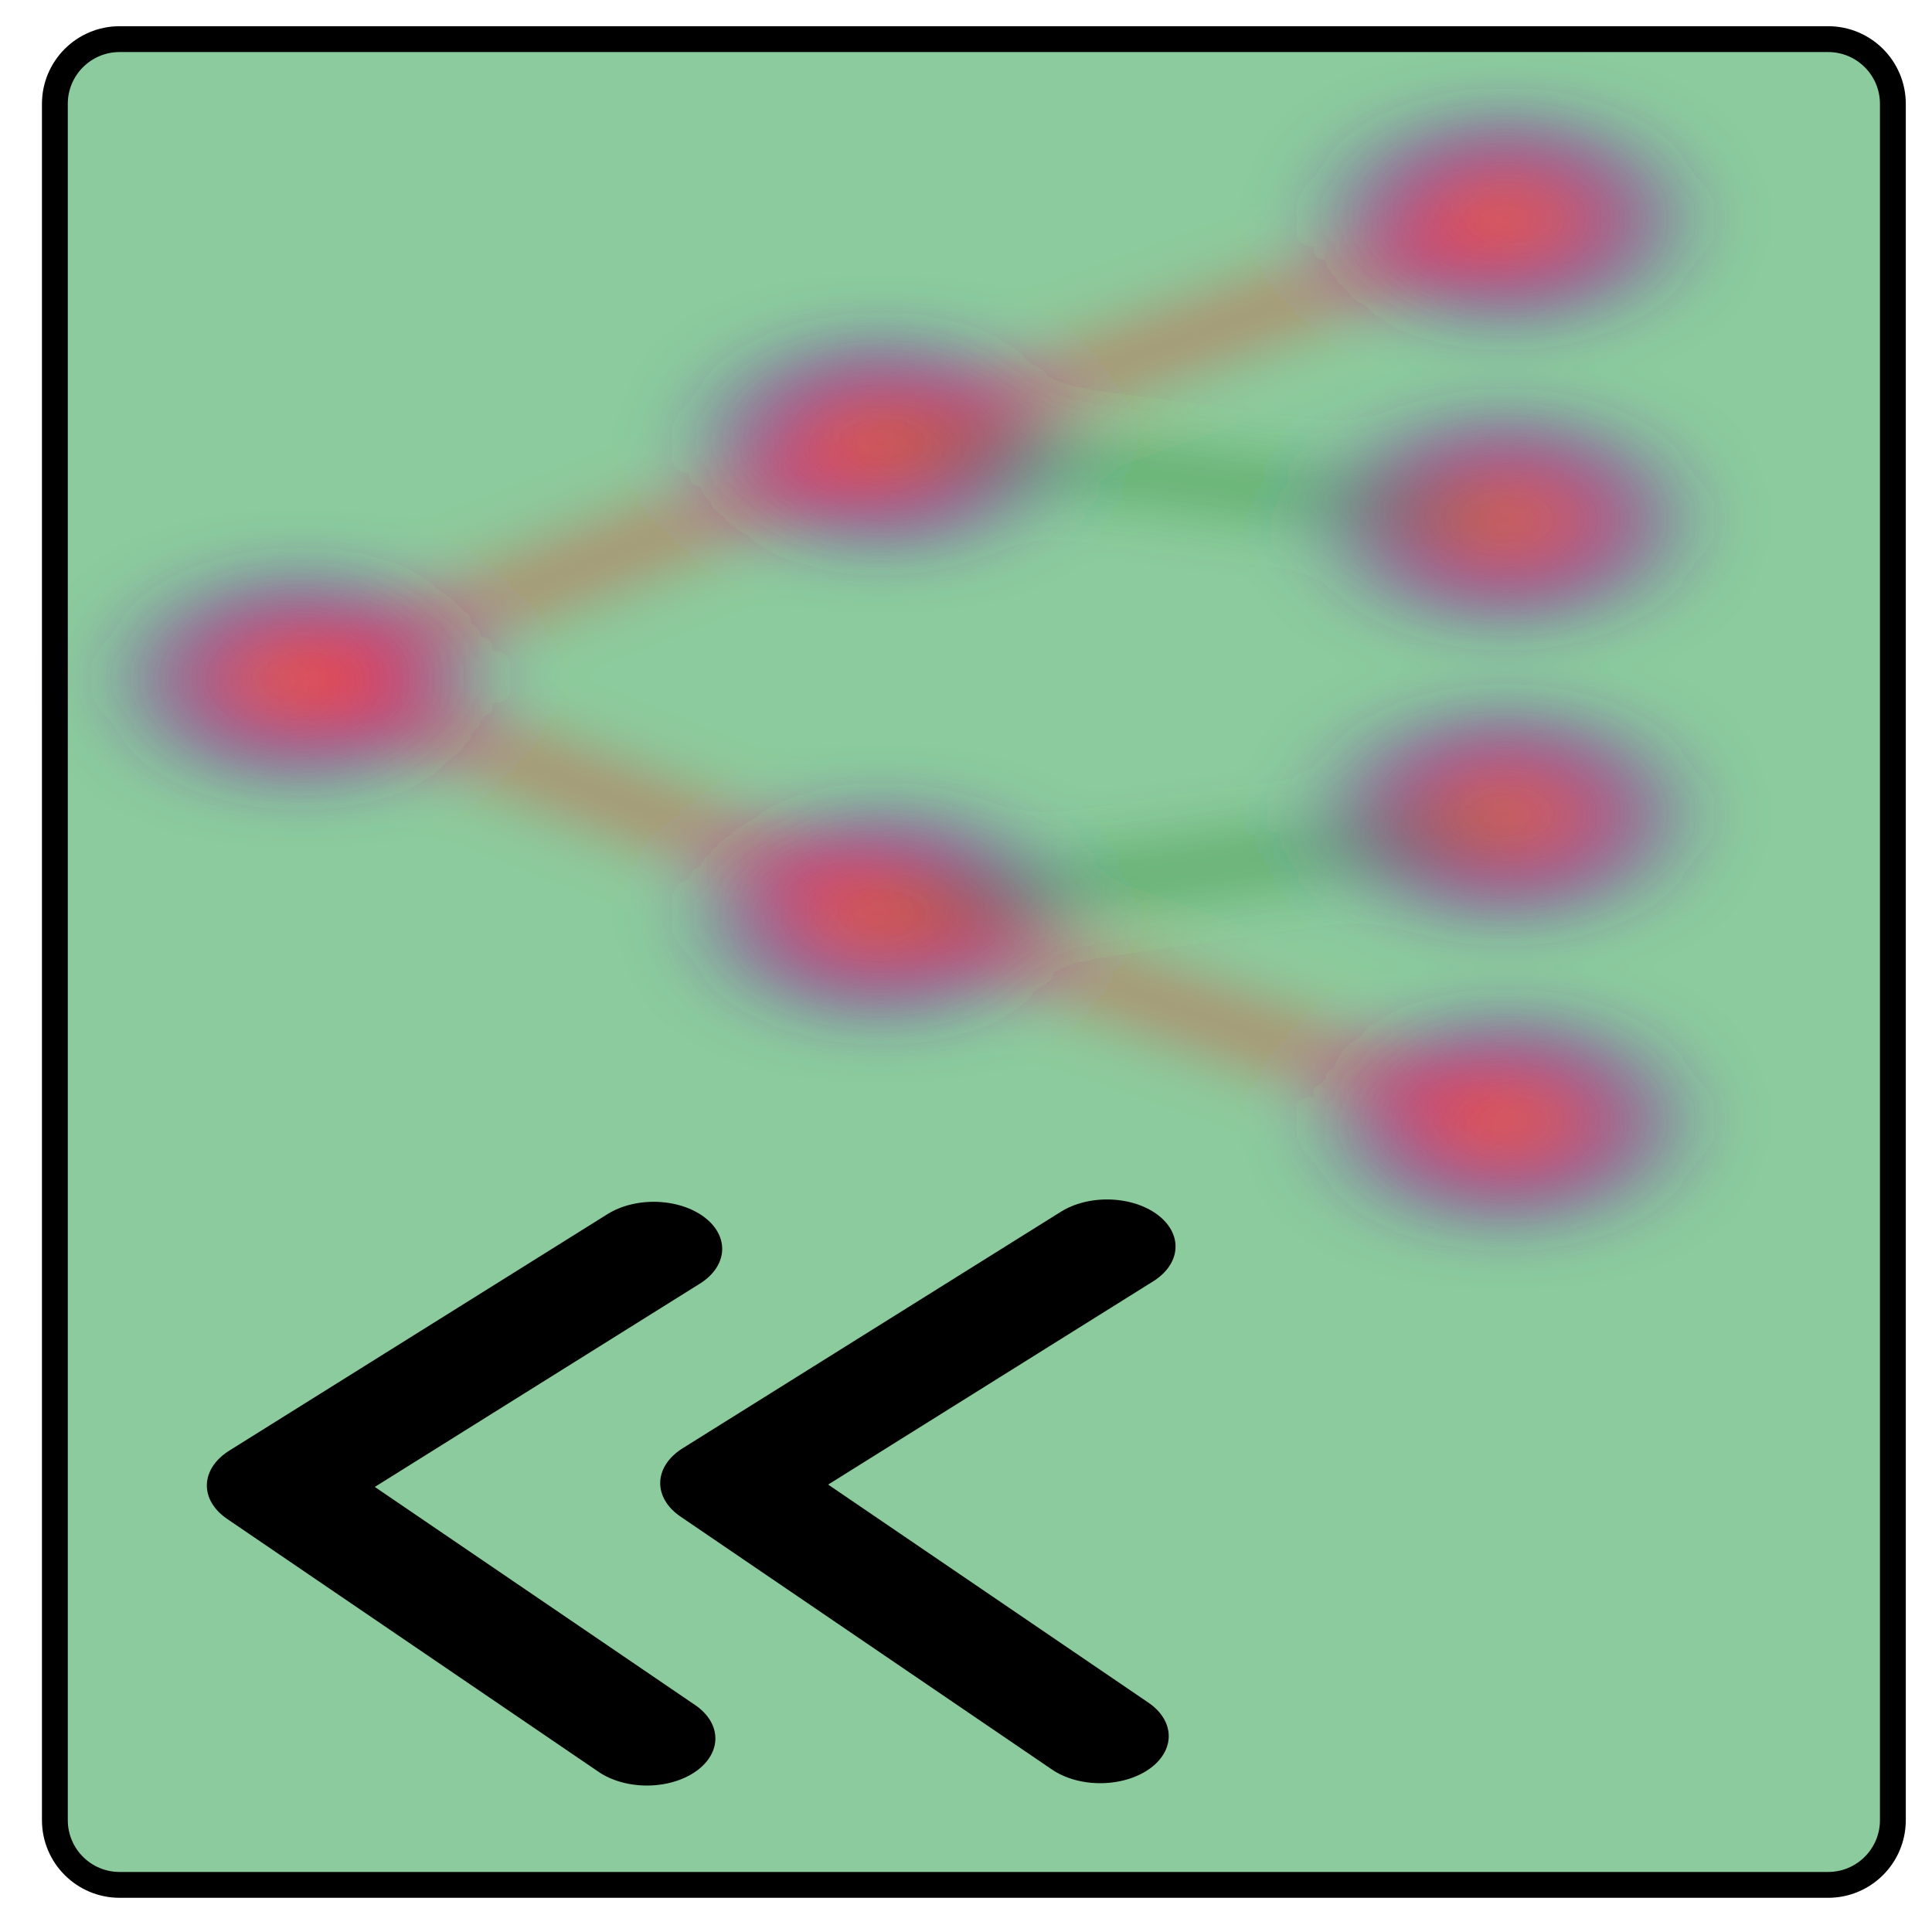
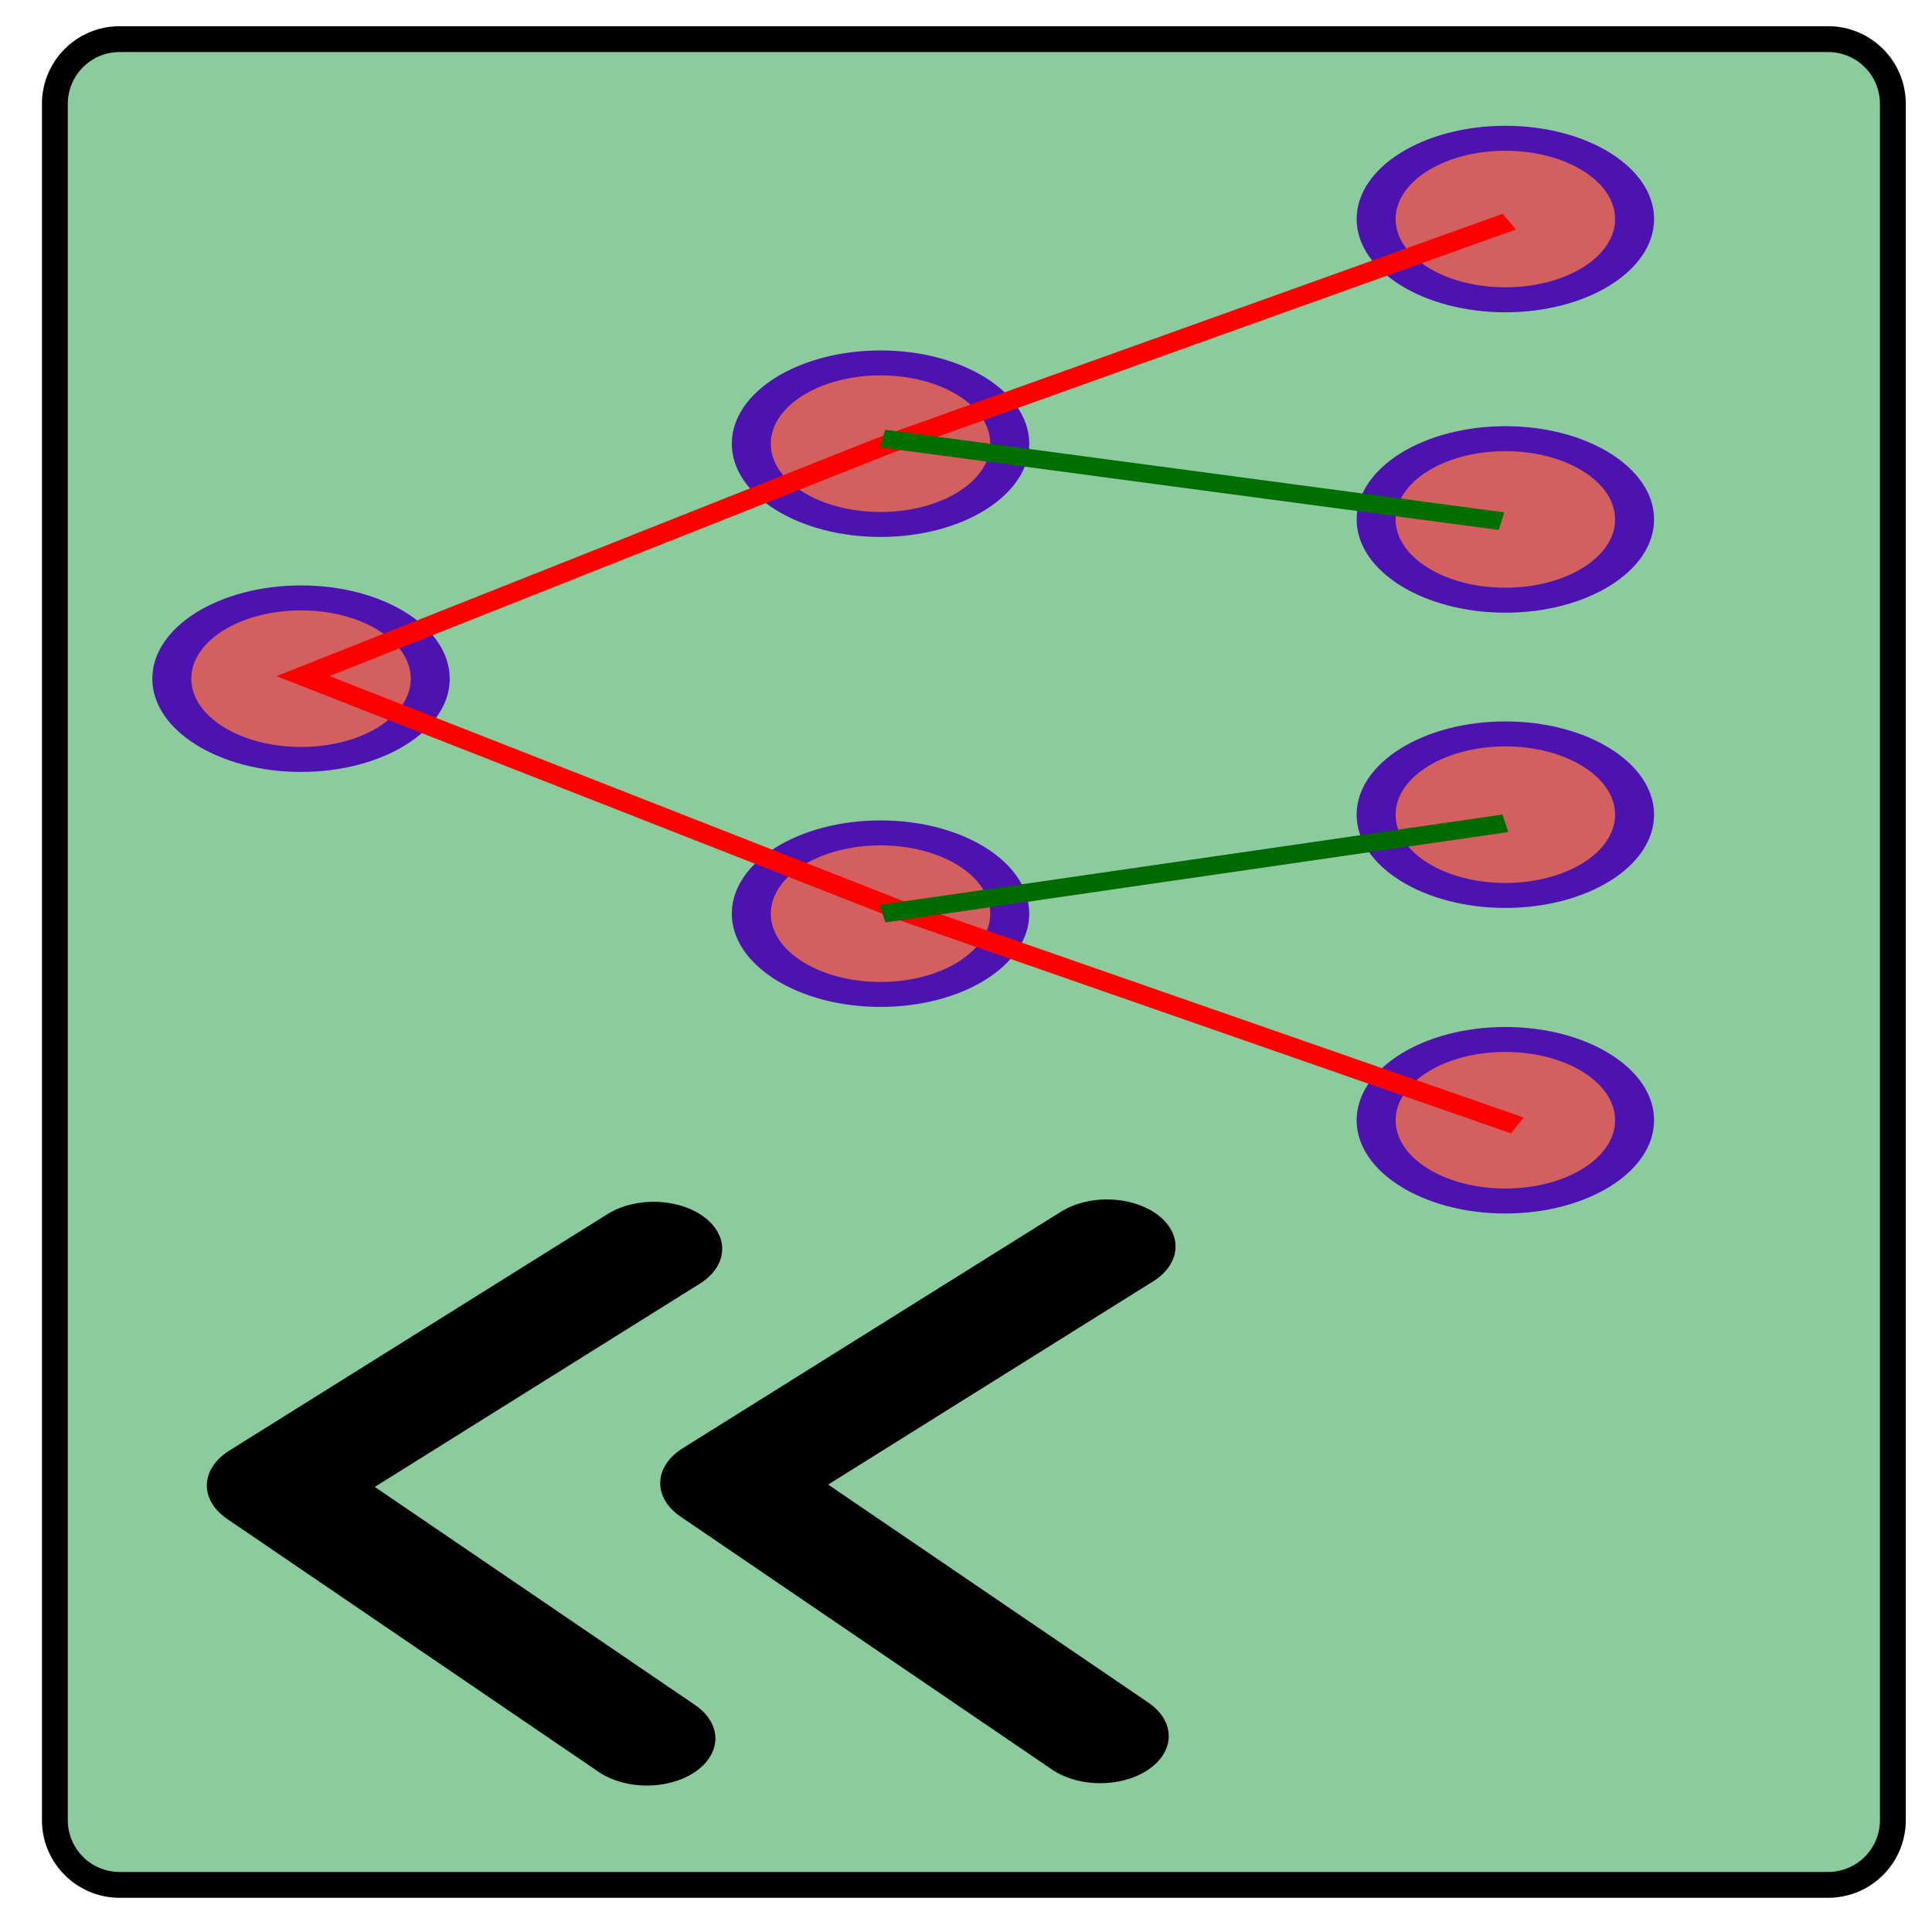
<svg xmlns="http://www.w3.org/2000/svg" width="252" height="252" id="svg2" version="1.1">
  <defs id="defs4">
    <marker orient="auto" refY="0.0" refX="0.0" id="Arrow2Lend" style="overflow:visible;">
      <path id="path3906" style="fill-rule:evenodd;stroke-width:0.625;stroke-linejoin:round;" d="M 8.719,4.034 L -2.207,0.016 L 8.719,-4.002 C 6.973,-1.63 6.983,1.616 8.719,4.034 z " transform="scale(1.1) rotate(180) translate(1,0)" />
    </marker>
    <marker orient="auto" refY="0.0" refX="0.0" id="Arrow1Lend" style="overflow:visible;">
      <path id="path3877" d="M 0.0,0.0 L 5.0,-5.0 L -12.5,0.0 L 5.0,5.0 L 0.0,0.0 z " style="fill-rule:evenodd;stroke:#000000;stroke-width:1.0pt;" transform="scale(0.8) rotate(180) translate(12.5,0)" />
    </marker>
-     <filter id="filter3964">
-       <feGaussianBlur stdDeviation="6.465" id="feGaussianBlur3966" />
-     </filter>
  </defs>
  <g id="layer1" transform="translate(0,-800.3622)">
    <rect style="fill:#8ccb9d;fill-opacity:1;stroke:#000000;stroke-width:3.371;stroke-linecap:round;stroke-linejoin:bevel;stroke-miterlimit:4;stroke-opacity:1;stroke-dasharray:none" id="rect6437" width="239.74" height="240.75" x="7.157" y="805.466" ry="8.445" />
-     <g id="g3928" style="filter:url(#filter3964)" transform="matrix(1.018057,0,0,0.6668558,0.4436595,271.9892)">
+     <g id="g3928" transform="matrix(1.018057,0,0,0.6668558,0.4436595,271.9892)">
      <path transform="matrix(1.560907,0,0,1.525807,141.9779,831.5549)" d="m 42.931,117.902 c 0,5.718 -4.749,10.354 -10.607,10.354 -5.858,0 -10.607,-4.636 -10.607,-10.354 0,-5.718 4.749,-10.354 10.607,-10.354 5.858,0 10.607,4.636 10.607,10.354 z" id="path3822" style="fill:#d35f5f;fill-opacity:1;stroke:#4c13b1;stroke-width:3.2;stroke-linecap:round;stroke-linejoin:bevel;stroke-miterlimit:4;stroke-opacity:1;stroke-dasharray:none" />
      <path transform="matrix(1.560907,0,0,1.525807,-12.32288,745.1869)" d="m 42.931,117.902 c 0,5.718 -4.749,10.354 -10.607,10.354 -5.858,0 -10.607,-4.636 -10.607,-10.354 0,-5.718 4.749,-10.354 10.607,-10.354 5.858,0 10.607,4.636 10.607,10.354 z" id="path3008" style="fill:#d35f5f;fill-opacity:1;stroke:#4c13b1;stroke-width:3.2;stroke-linecap:round;stroke-linejoin:bevel;stroke-miterlimit:4;stroke-opacity:1;stroke-dasharray:none" />
      <path style="fill:#d35f5f;fill-opacity:1;stroke:#4c13b1;stroke-width:3.2;stroke-linecap:round;stroke-linejoin:bevel;stroke-miterlimit:4;stroke-opacity:1;stroke-dasharray:none" id="path3818" d="m 42.931,117.902 c 0,5.718 -4.749,10.354 -10.607,10.354 -5.858,0 -10.607,-4.636 -10.607,-10.354 0,-5.718 4.749,-10.354 10.607,-10.354 5.858,0 10.607,4.636 10.607,10.354 z" transform="matrix(1.560907,0,0,1.525807,61.92334,791.1488)" />
      <path transform="matrix(1.560907,0,0,1.525807,61.92334,699.2249)" d="m 42.931,117.902 c 0,5.718 -4.749,10.354 -10.607,10.354 -5.858,0 -10.607,-4.636 -10.607,-10.354 0,-5.718 4.749,-10.354 10.607,-10.354 5.858,0 10.607,4.636 10.607,10.354 z" id="path3820" style="fill:#d35f5f;fill-opacity:1;stroke:#4c13b1;stroke-width:3.2;stroke-linecap:round;stroke-linejoin:bevel;stroke-miterlimit:4;stroke-opacity:1;stroke-dasharray:none" />
      <path style="fill:#d35f5f;fill-opacity:1;stroke:#4c13b1;stroke-width:3.2;stroke-linecap:round;stroke-linejoin:bevel;stroke-miterlimit:4;stroke-opacity:1;stroke-dasharray:none" id="path3824" d="m 42.931,117.902 c 0,5.718 -4.749,10.354 -10.607,10.354 -5.858,0 -10.607,-4.636 -10.607,-10.354 0,-5.718 4.749,-10.354 10.607,-10.354 5.858,0 10.607,4.636 10.607,10.354 z" transform="matrix(1.560907,0,0,1.525807,141.9779,771.7875)" />
      <path style="fill:#d35f5f;fill-opacity:1;stroke:#4c13b1;stroke-width:3.2;stroke-linecap:round;stroke-linejoin:bevel;stroke-miterlimit:4;stroke-opacity:1;stroke-dasharray:none" id="path3826" d="m 42.931,117.902 c 0,5.718 -4.749,10.354 -10.607,10.354 -5.858,0 -10.607,-4.636 -10.607,-10.354 0,-5.718 4.749,-10.354 10.607,-10.354 5.858,0 10.607,4.636 10.607,10.354 z" transform="matrix(1.560907,0,0,1.525807,141.9779,714.0405)" />
      <path transform="matrix(1.560907,0,0,1.525807,141.9779,655.2832)" d="m 42.931,117.902 c 0,5.718 -4.749,10.354 -10.607,10.354 -5.858,0 -10.607,-4.636 -10.607,-10.354 0,-5.718 4.749,-10.354 10.607,-10.354 5.858,0 10.607,4.636 10.607,10.354 z" id="path3828" style="fill:#d35f5f;fill-opacity:1;stroke:#4c13b1;stroke-width:3.2;stroke-linecap:round;stroke-linejoin:bevel;stroke-miterlimit:4;stroke-opacity:1;stroke-dasharray:none" />
      <path id="path3852" d="m 192.939,835.684 -80.307,43.942 -74.246,44.952 76.772,45.962 78.792,41.921" style="fill:none;stroke:#ff0000;stroke-width:3.5;stroke-linecap:butt;stroke-linejoin:miter;stroke-miterlimit:4;stroke-opacity:1;stroke-dasharray:none" />
      <path id="path3854" d="m 112.632,878.111 79.297,16.162" style="fill:none;stroke:#006e00;stroke-width:3.5;stroke-linecap:butt;stroke-linejoin:miter;stroke-miterlimit:4;stroke-opacity:1;stroke-dasharray:none" />
      <path id="path3856" d="m 112.632,971.045 79.802,-17.678" style="fill:none;stroke:#006900;stroke-width:3.5;stroke-linecap:butt;stroke-linejoin:miter;stroke-miterlimit:4;stroke-opacity:1;stroke-dasharray:none" />
    </g>
    <g id="g3980" transform="matrix(0.8802549,0,0,-0.604946,5.682883,1586.743)">
      <path id="path3968" d="m 89.398,925.083 -55.053,54.548 56.063,51.013" style="fill:none;stroke:#000000;stroke-width:20.3;stroke-linecap:round;stroke-linejoin:round;stroke-miterlimit:4;stroke-opacity:1;stroke-dasharray:none" />
      <path style="fill:none;stroke:#000000;stroke-width:20.3;stroke-linecap:round;stroke-linejoin:round;stroke-miterlimit:4;stroke-opacity:1;stroke-dasharray:none" d="m 156.574,925.588 -55.053,54.548 56.063,51.013" id="path3978" />
    </g>
  </g>
</svg>
